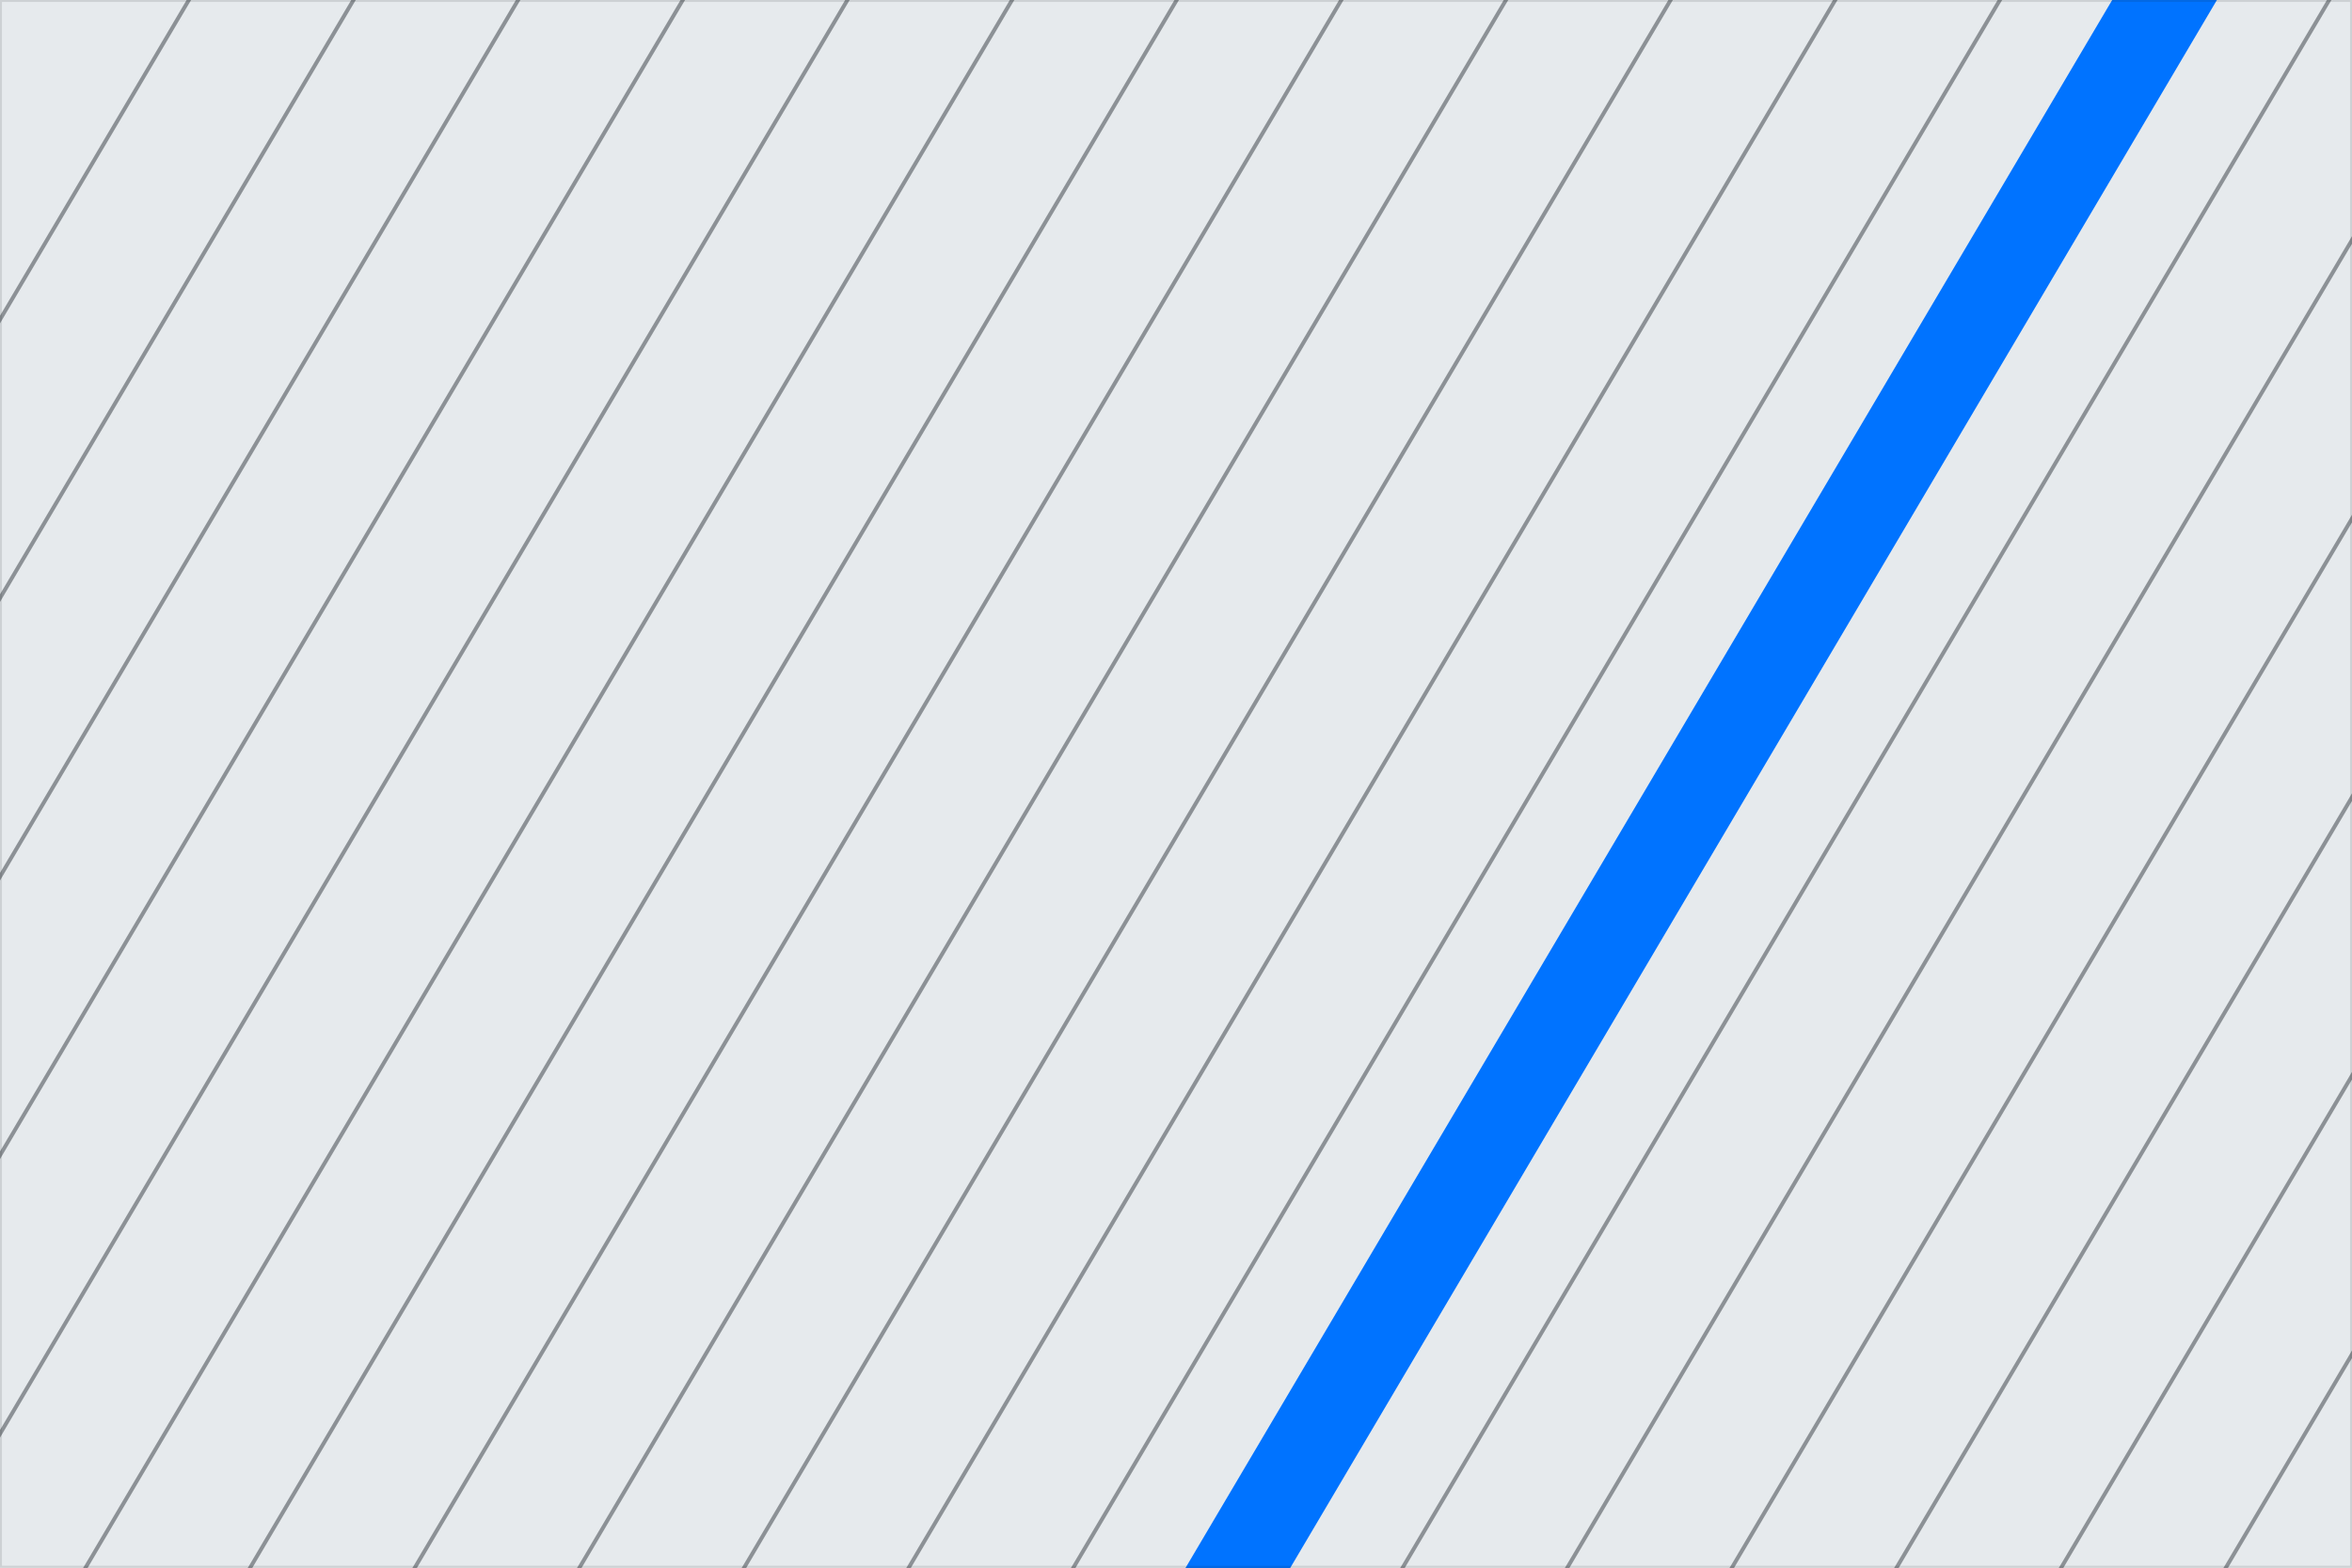
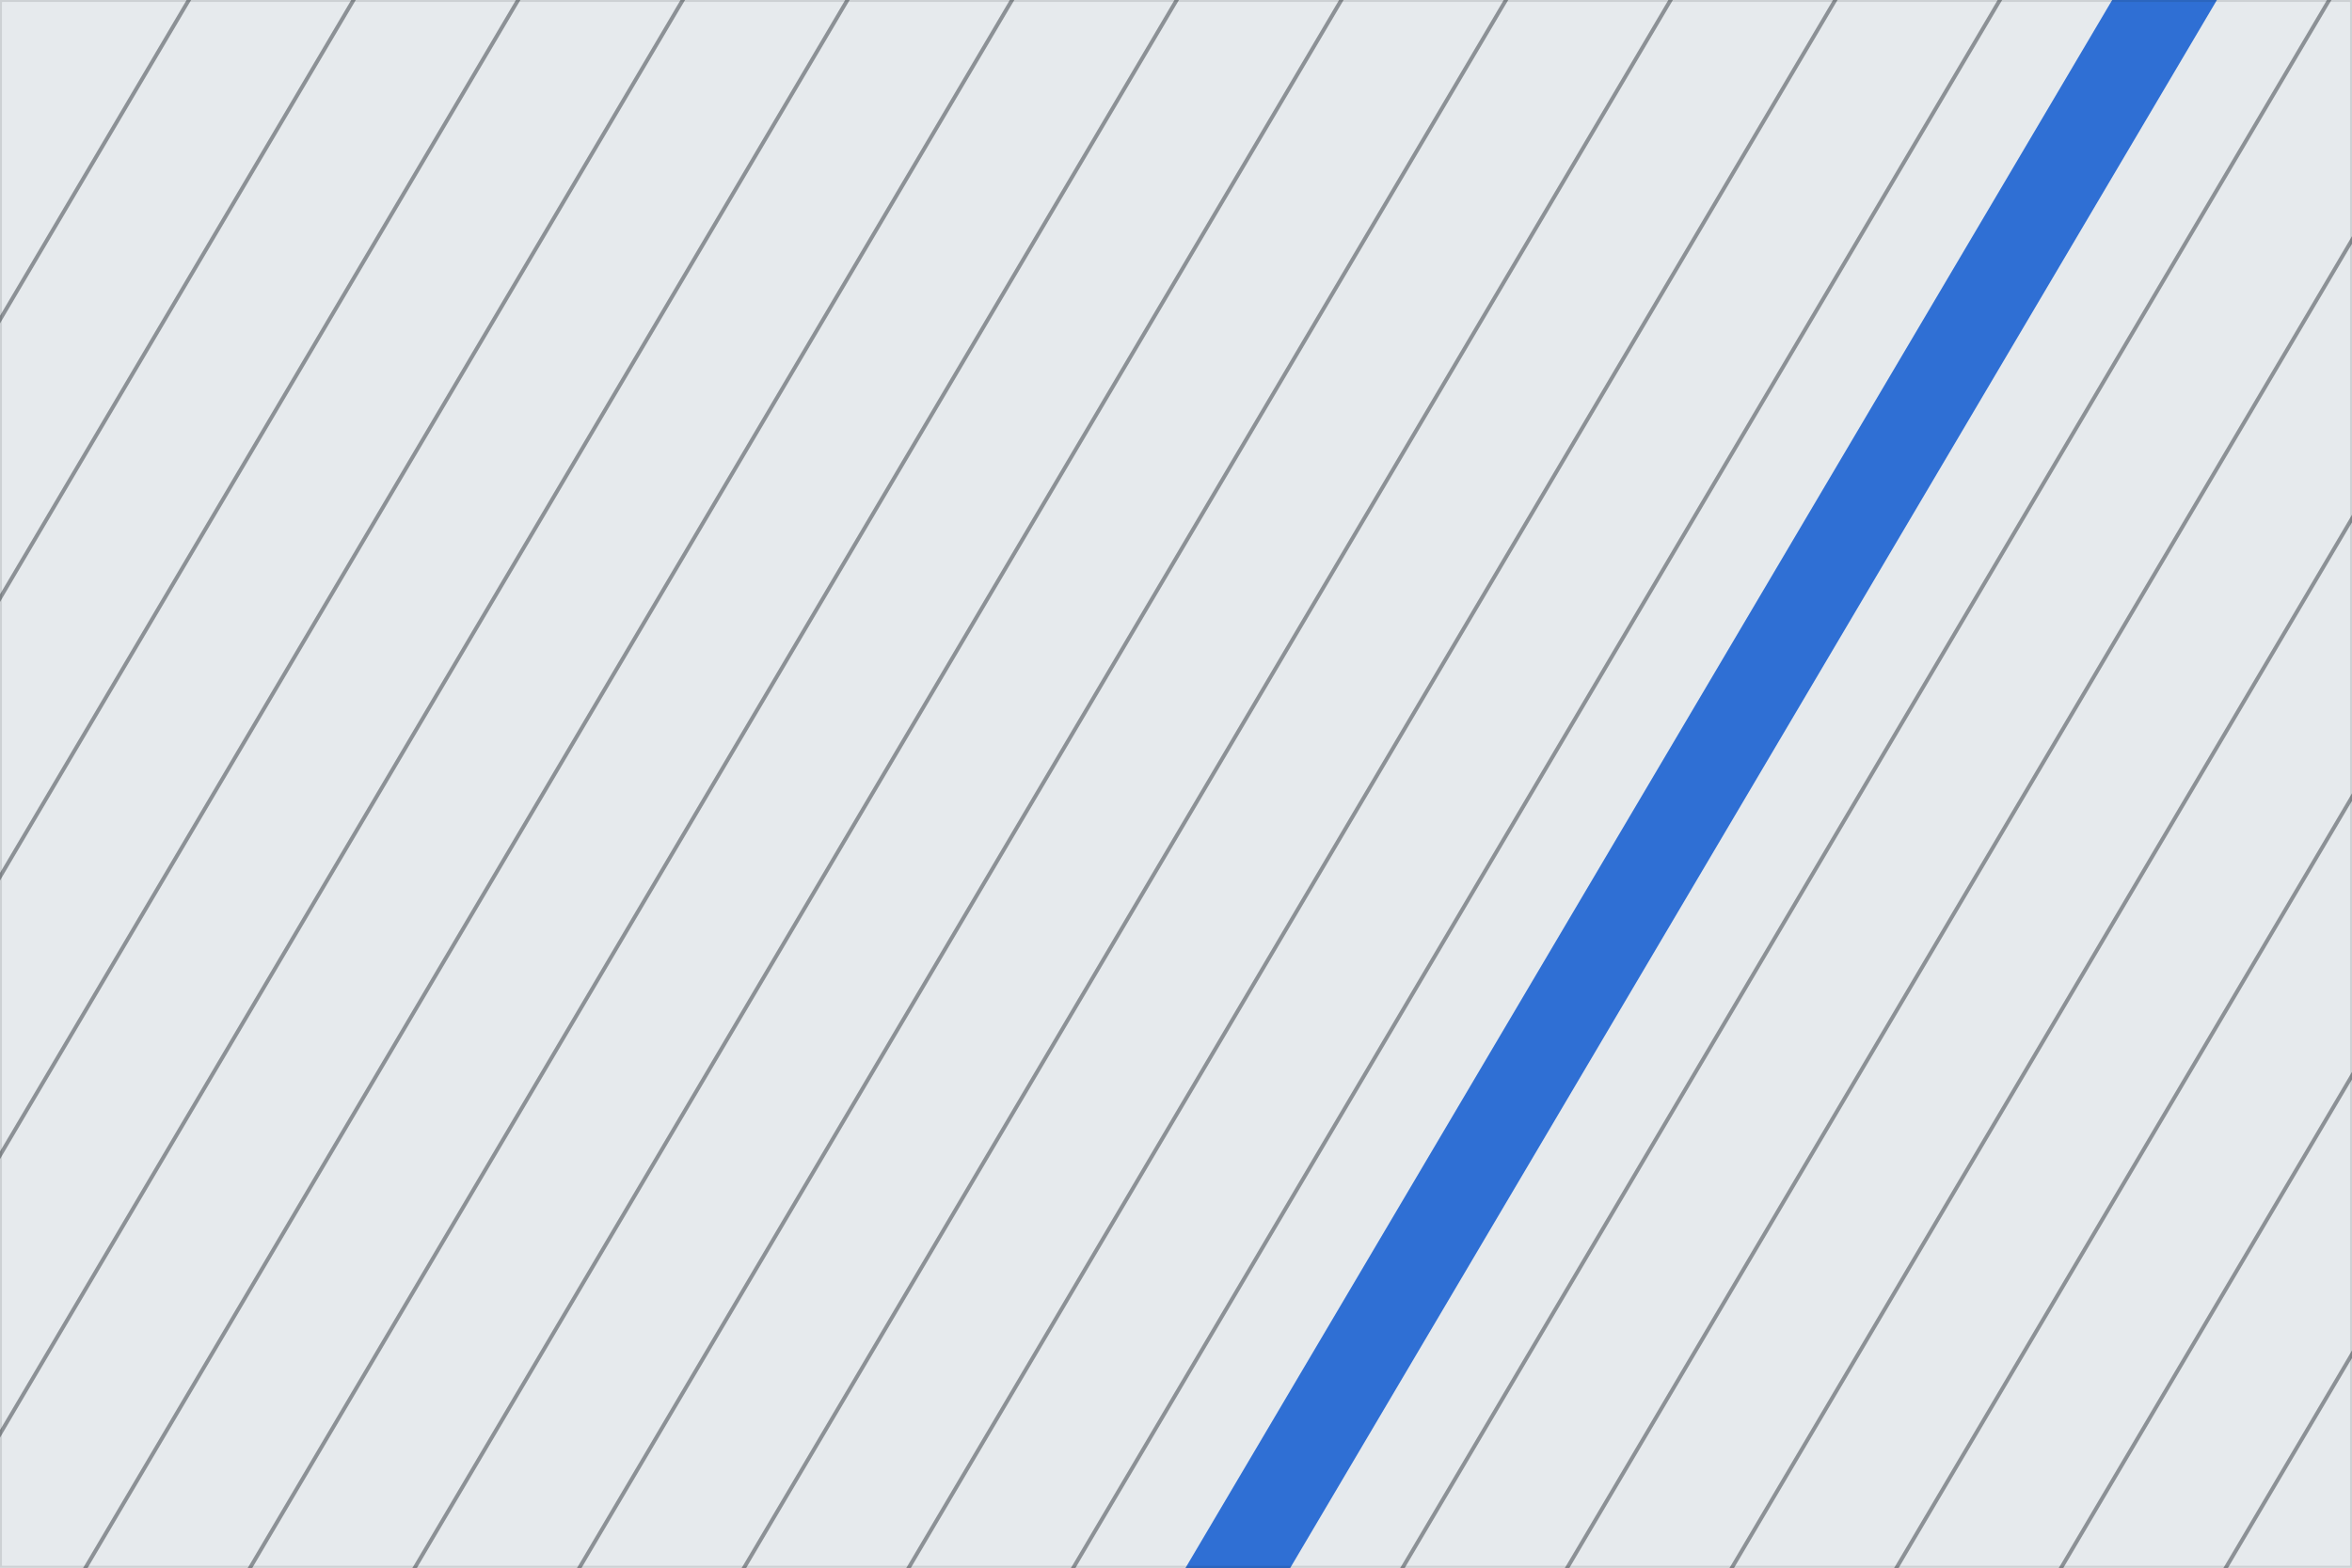
<svg xmlns="http://www.w3.org/2000/svg" viewBox="0 0 1200 800" role="img" aria-label="jetson-yolo-boat placeholder cover">
  <rect width="1200" height="800" fill="#e6eaed" />
  <g>
    <path d="M-400 840 L120 -40" fill="none" stroke="#10161c" stroke-width="2" opacity="0.42" />
    <path d="M-316 840 L204 -40" fill="none" stroke="#10161c" stroke-width="2" opacity="0.42" />
    <path d="M-232 840 L288 -40" fill="none" stroke="#10161c" stroke-width="2" opacity="0.42" />
    <path d="M-148 840 L372 -40" fill="none" stroke="#10161c" stroke-width="2" opacity="0.42" />
    <path d="M-64 840 L456 -40" fill="none" stroke="#10161c" stroke-width="2" opacity="0.42" />
    <path d="M20 840 L540 -40" fill="none" stroke="#10161c" stroke-width="2" opacity="0.42" />
    <path d="M104 840 L624 -40" fill="none" stroke="#10161c" stroke-width="2" opacity="0.42" />
    <path d="M188 840 L708 -40" fill="none" stroke="#10161c" stroke-width="2" opacity="0.42" />
    <path d="M272 840 L792 -40" fill="none" stroke="#10161c" stroke-width="2" opacity="0.42" />
    <path d="M356 840 L876 -40" fill="none" stroke="#10161c" stroke-width="2" opacity="0.42" />
    <path d="M440 840 L960 -40" fill="none" stroke="#10161c" stroke-width="2" opacity="0.42" />
    <path d="M524 840 L1044 -40" fill="none" stroke="#10161c" stroke-width="2" opacity="0.42" />
-     <path d="M608 840 L1128 -40" fill="none" stroke="#0073ff" stroke-width="46" opacity="1" />
+     <path d="M608 840 L1128 -40" fill="none" stroke="#2f6fd4" stroke-width="46" opacity="1" />
    <path d="M692 840 L1212 -40" fill="none" stroke="#10161c" stroke-width="2" opacity="0.42" />
    <path d="M776 840 L1296 -40" fill="none" stroke="#10161c" stroke-width="2" opacity="0.42" />
    <path d="M860 840 L1380 -40" fill="none" stroke="#10161c" stroke-width="2" opacity="0.42" />
    <path d="M944 840 L1464 -40" fill="none" stroke="#10161c" stroke-width="2" opacity="0.42" />
    <path d="M1028 840 L1548 -40" fill="none" stroke="#10161c" stroke-width="2" opacity="0.42" />
    <path d="M1112 840 L1632 -40" fill="none" stroke="#10161c" stroke-width="2" opacity="0.42" />
    <path d="M1196 840 L1716 -40" fill="none" stroke="#10161c" stroke-width="2" opacity="0.42" />
    <path d="M1280 840 L1800 -40" fill="none" stroke="#10161c" stroke-width="2" opacity="0.42" />
    <path d="M1364 840 L1884 -40" fill="none" stroke="#10161c" stroke-width="2" opacity="0.42" />
    <path d="M1448 840 L1968 -40" fill="none" stroke="#10161c" stroke-width="2" opacity="0.42" />
    <path d="M1532 840 L2052 -40" fill="none" stroke="#10161c" stroke-width="2" opacity="0.42" />
    <path d="M1616 840 L2136 -40" fill="none" stroke="#10161c" stroke-width="2" opacity="0.42" />
    <path d="M1700 840 L2220 -40" fill="none" stroke="#10161c" stroke-width="2" opacity="0.42" />
  </g>
  <rect width="1200" height="800" fill="none" stroke="#10161c" stroke-width="2" opacity="0.12" />
</svg>
